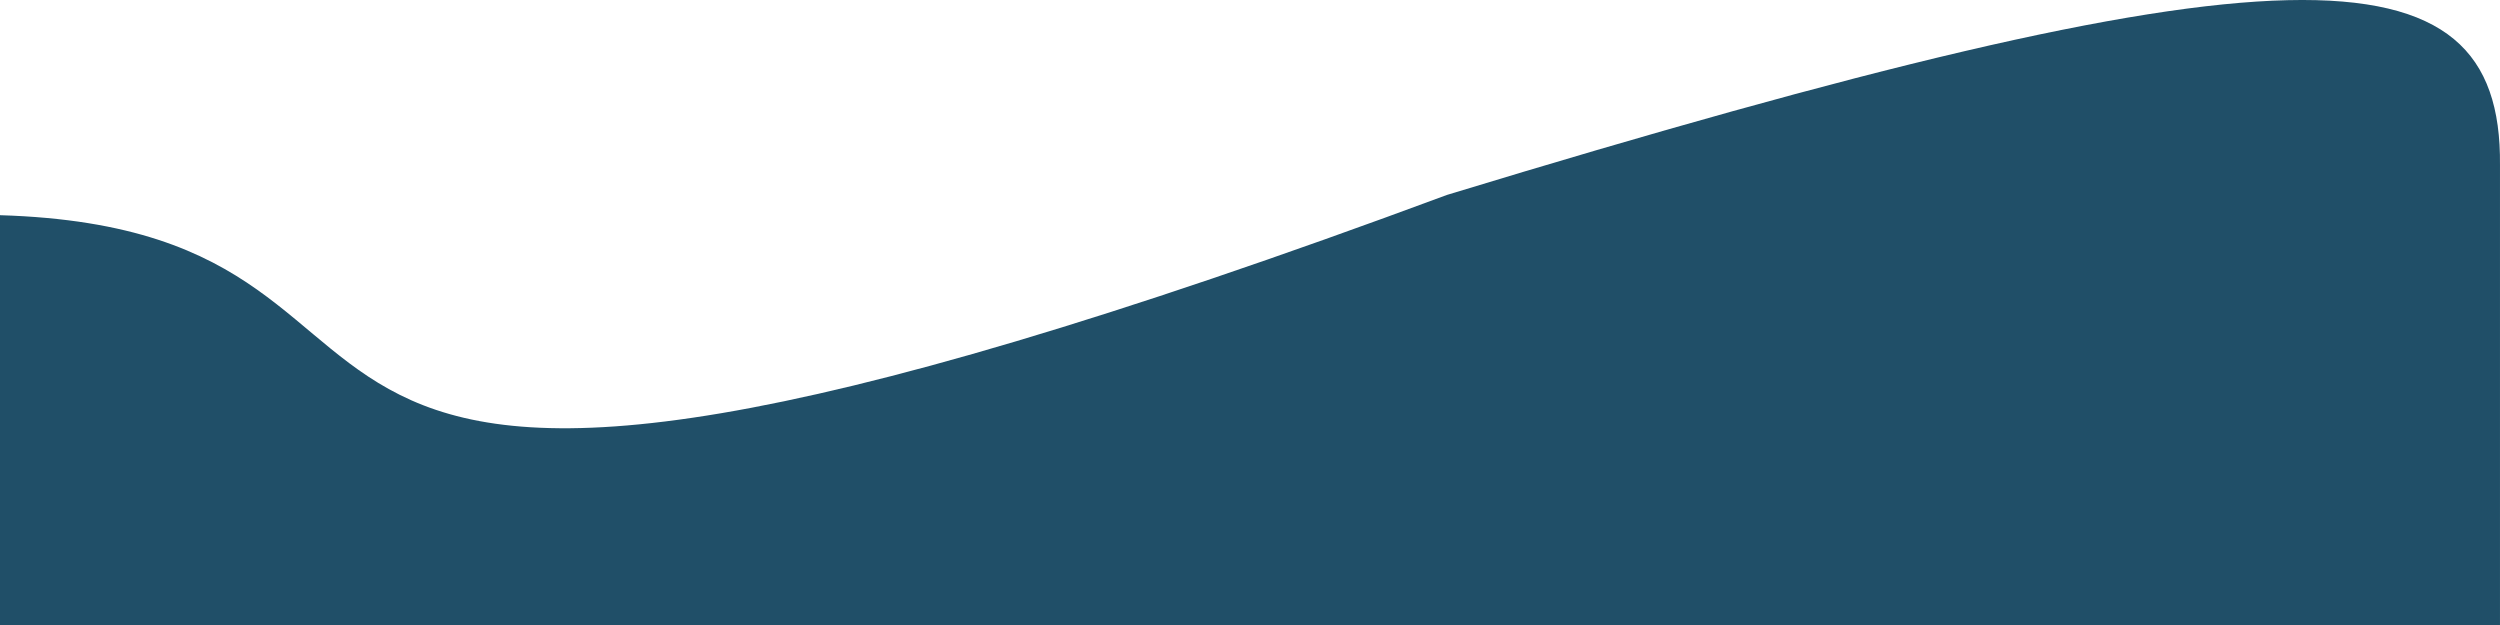
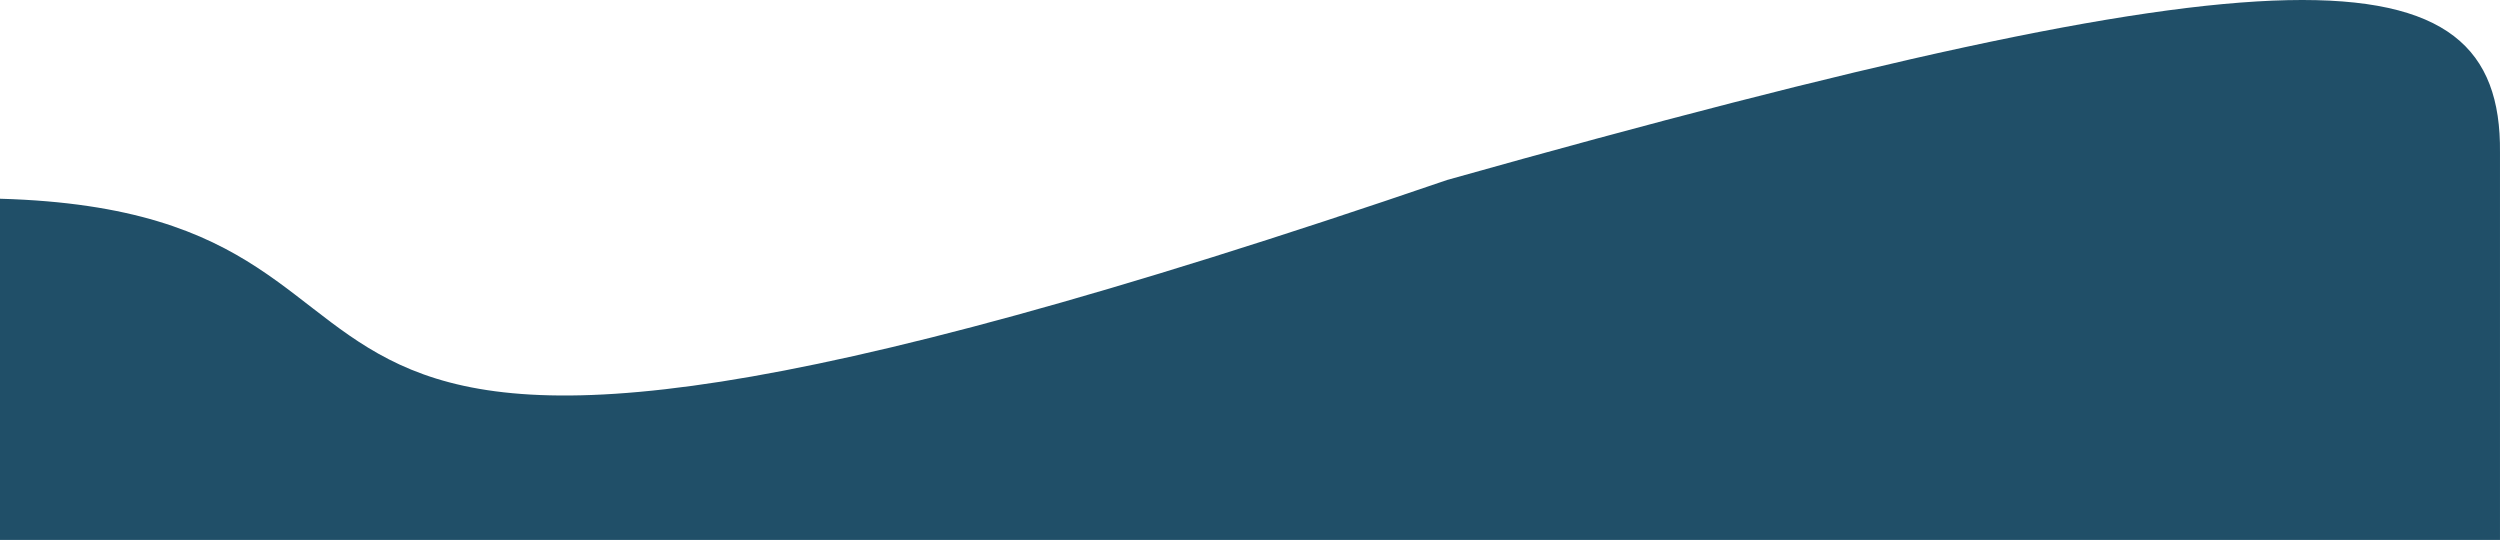
- <svg xmlns="http://www.w3.org/2000/svg" width="1440" height="360" viewBox="0 0 1440 360" fill="none">
-   <path d="M1439.99 360V95.089C1441.2 -34.49 1314.78 -34.357 833.495 112.264C50.259 402.901 303.518 133.126 0 123.952V360H1439.99Z" fill="#204F68" />
+ <svg xmlns="http://www.w3.org/2000/svg" width="1440" height="311" viewBox="0 0 1440 311" fill="none">
+   <path d="M1439.99 311V87.817C1441.2 -31.852 1314.78 -31.729 833.495 103.677C50.259 372.085 303.518 122.944 0 114.472L0 311H1439.99Z" fill="#204F68" />
</svg>
